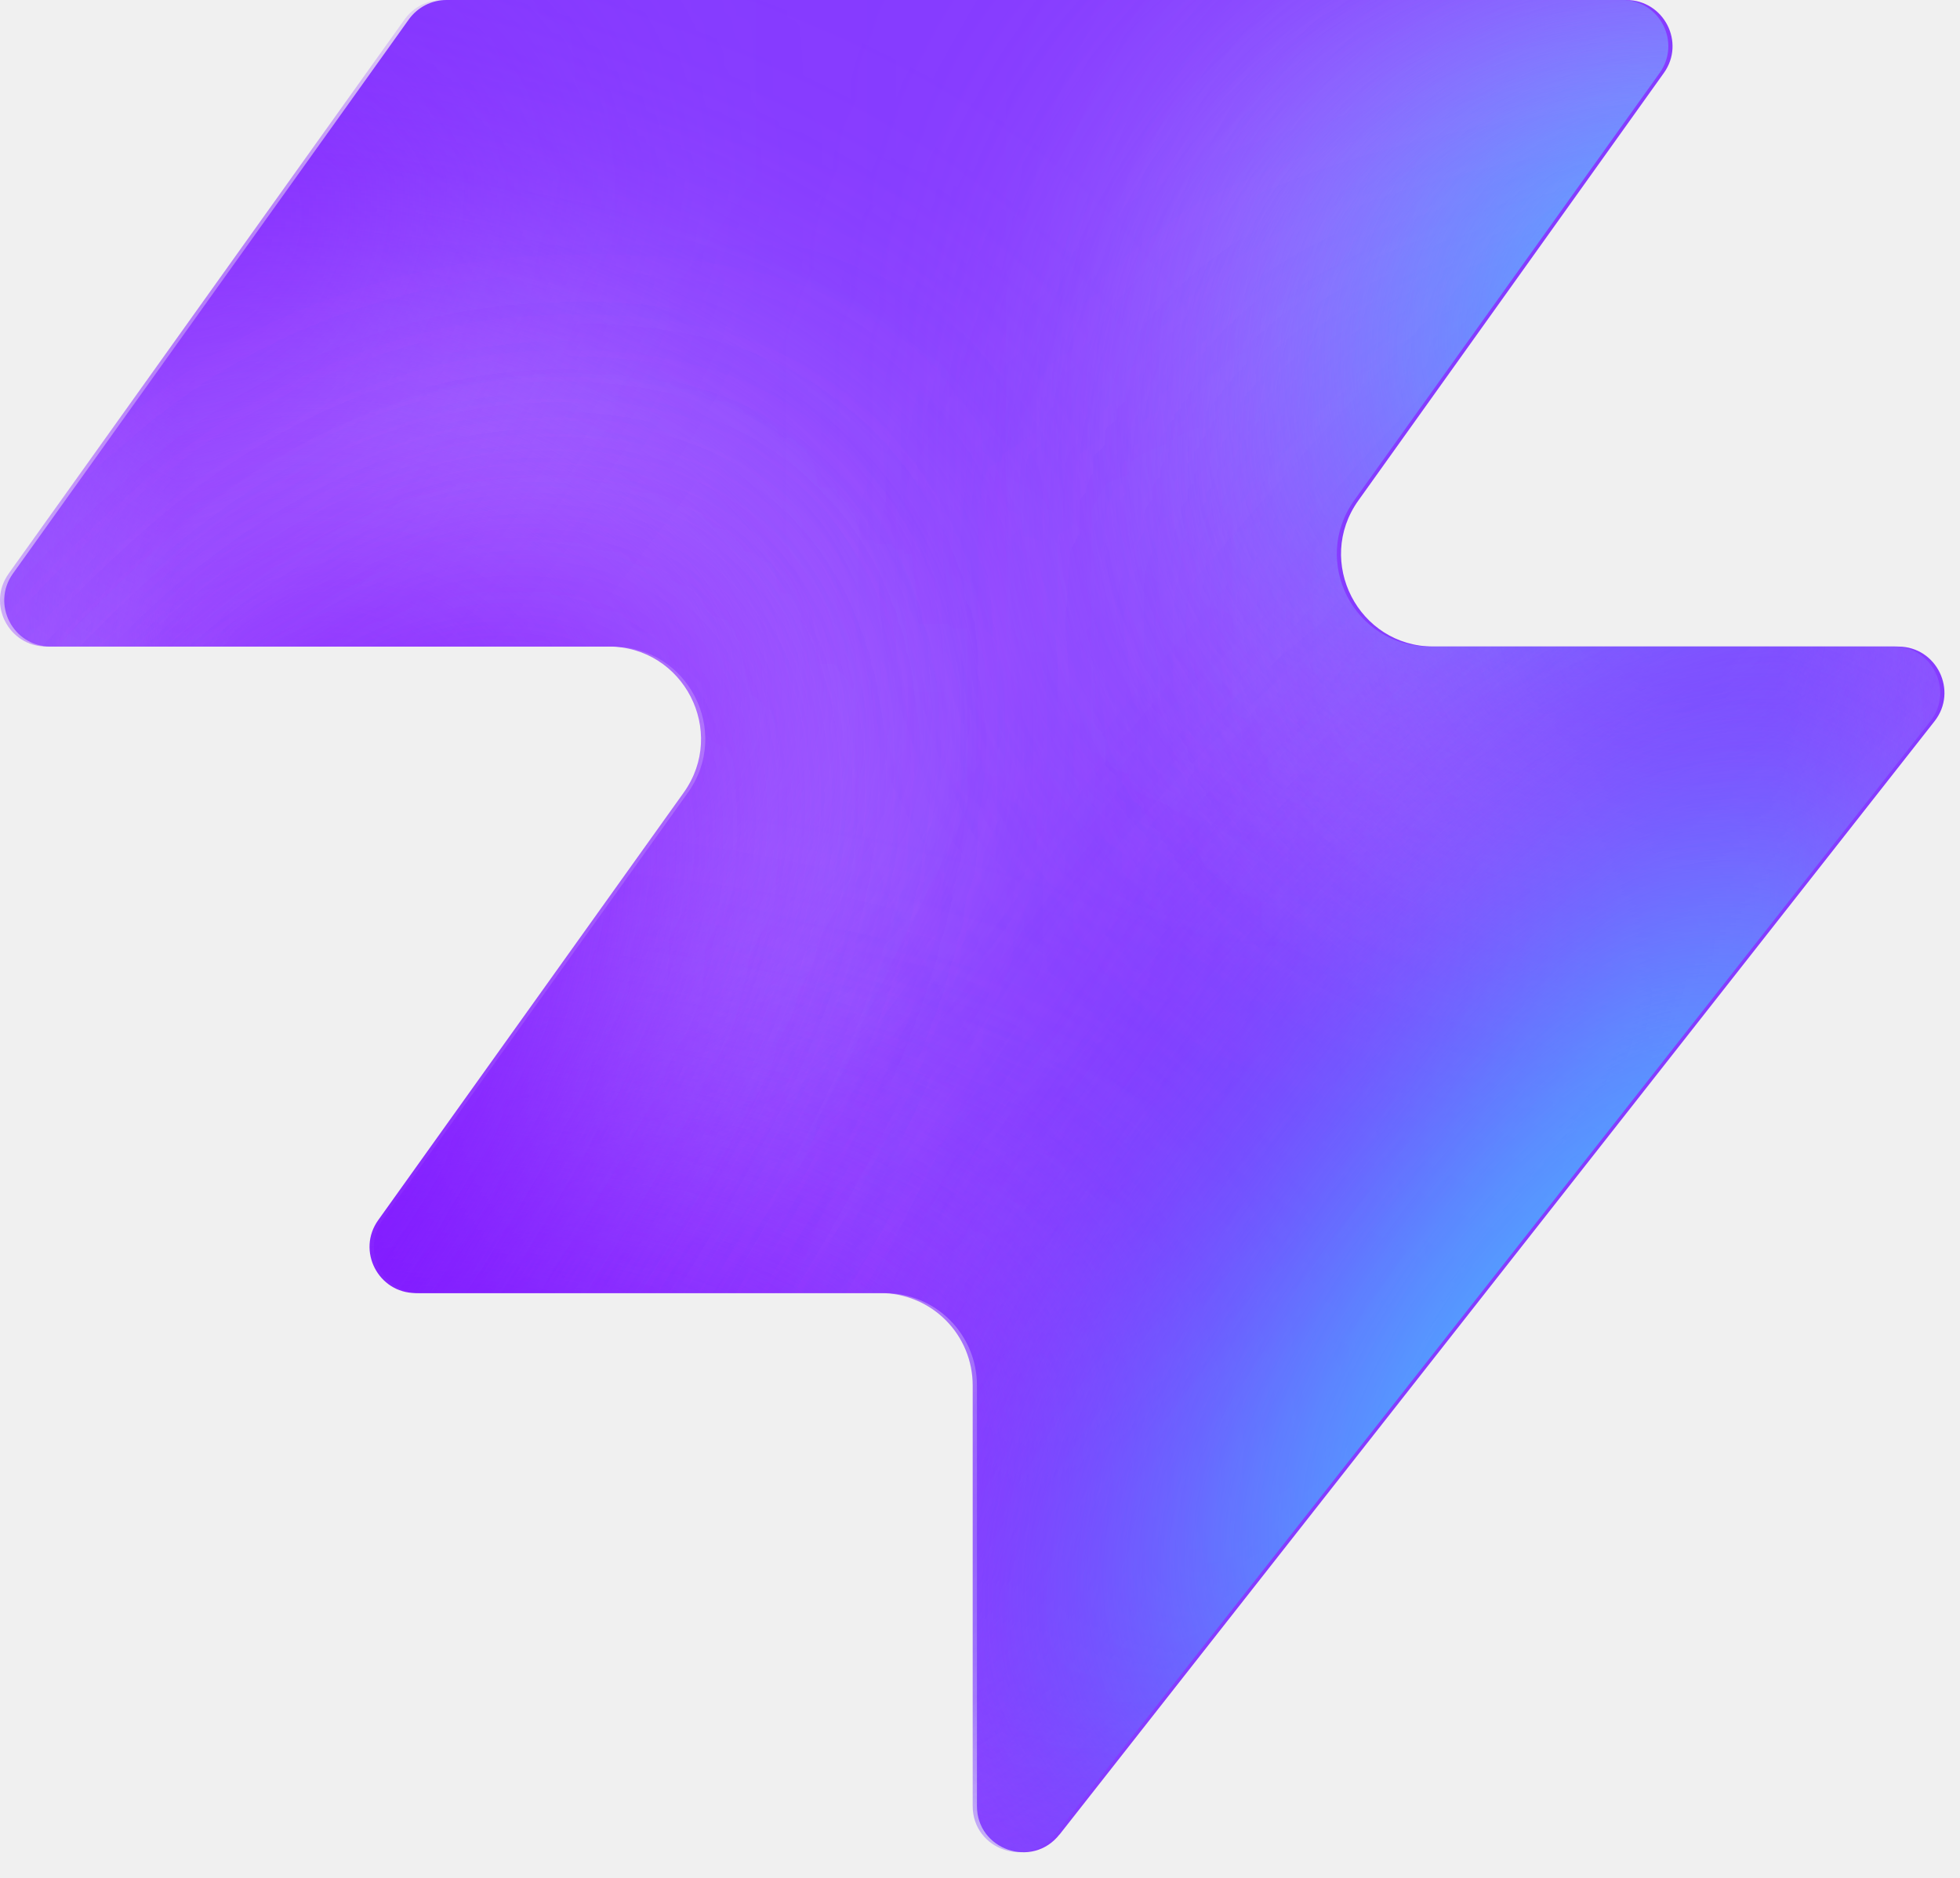
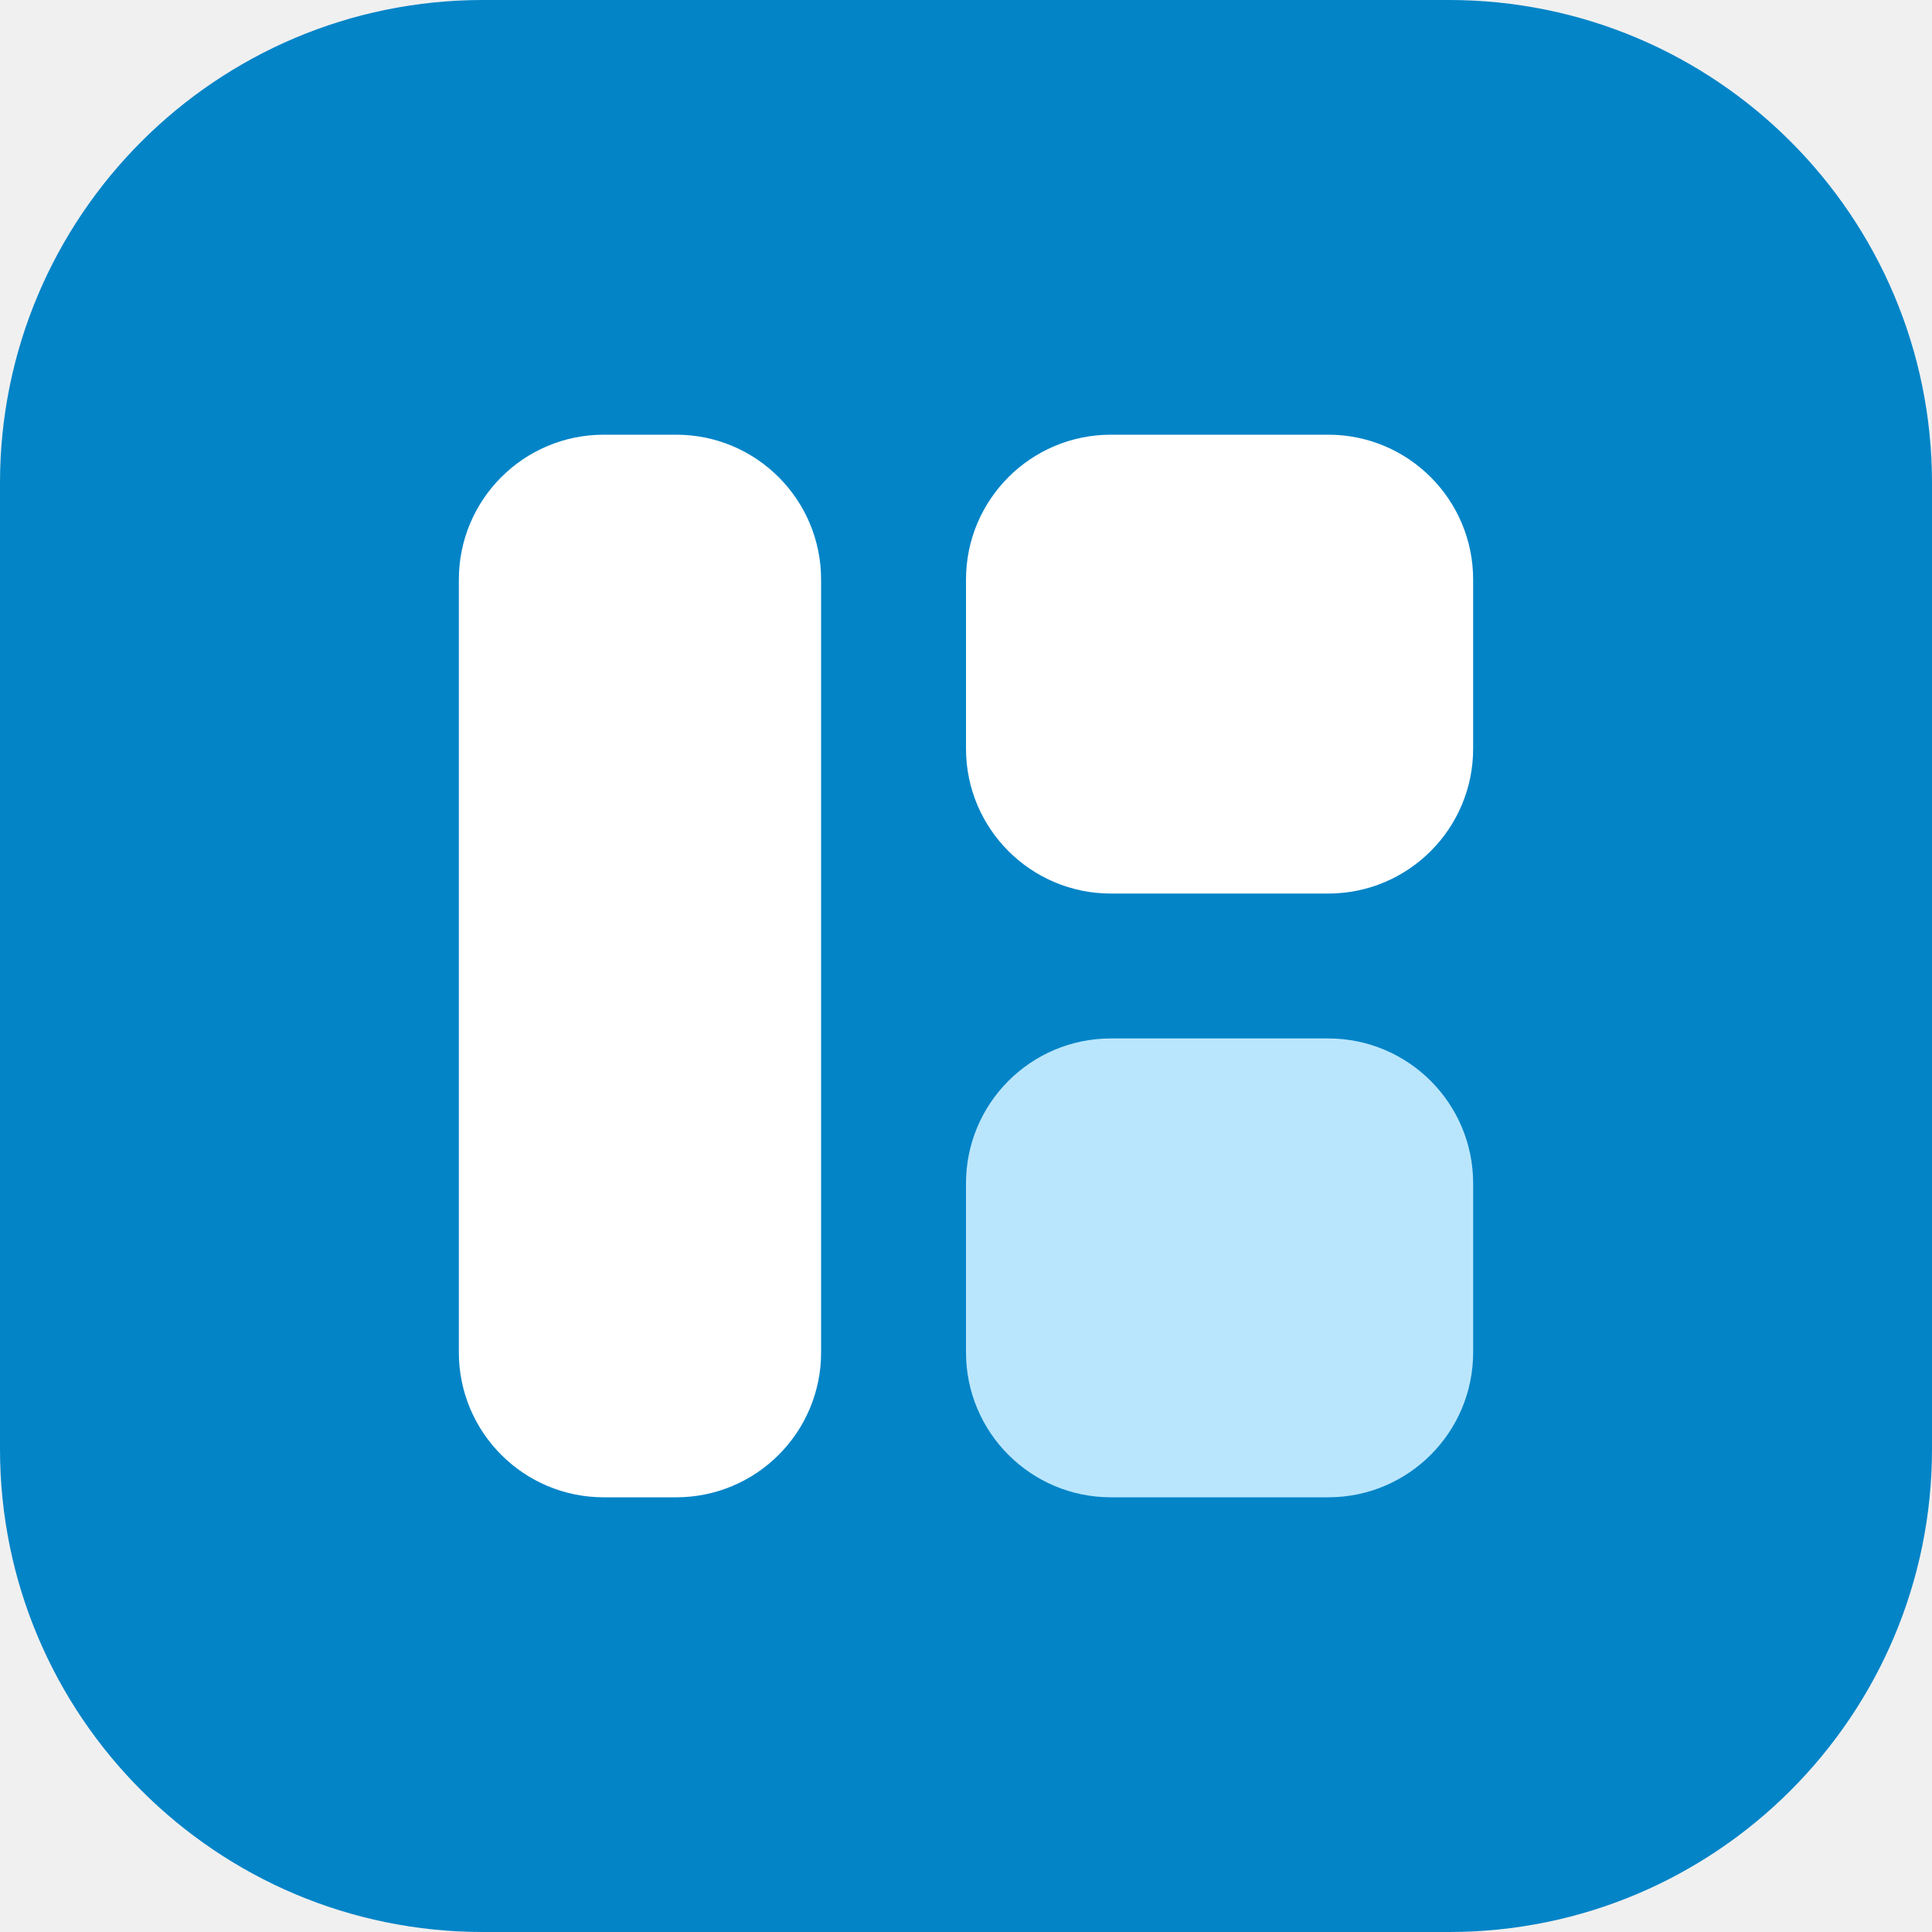
- <svg xmlns="http://www.w3.org/2000/svg" width="48" height="46" fill="none" viewBox="0 0 48 46">
-   <path fill="#863bff" d="M25.946 44.938c-.664.845-2.021.375-2.021-.698V33.937a2.26 2.26 0 0 0-2.262-2.262H10.287c-.92 0-1.456-1.04-.92-1.788l7.48-10.471c1.07-1.497 0-3.578-1.842-3.578H1.237c-.92 0-1.456-1.04-.92-1.788L10.013.474c.214-.297.556-.474.92-.474h28.894c.92 0 1.456 1.04.92 1.788l-7.48 10.471c-1.07 1.498 0 3.579 1.842 3.579h11.377c.943 0 1.473 1.088.89 1.83L25.947 44.94z" style="fill:#863bff;fill:color(display-p3 .525 .23 1);fill-opacity:1" />
-   <mask id="a" width="48" height="46" x="0" y="0" maskUnits="userSpaceOnUse" style="mask-type:alpha">
-     <path fill="#000" d="M25.842 44.938c-.664.844-2.021.375-2.021-.698V33.937a2.26 2.26 0 0 0-2.262-2.262H10.183c-.92 0-1.456-1.04-.92-1.788l7.48-10.471c1.07-1.498 0-3.579-1.842-3.579H1.133c-.92 0-1.456-1.04-.92-1.787L9.91.473c.214-.297.556-.474.92-.474h28.894c.92 0 1.456 1.04.92 1.788l-7.48 10.471c-1.07 1.498 0 3.578 1.842 3.578h11.377c.943 0 1.473 1.088.89 1.832L25.843 44.94z" style="fill:#000;fill-opacity:1" />
-   </mask>
-   <g mask="url(#a)">
-     <g filter="url(#b)">
-       <ellipse cx="5.508" cy="14.704" fill="#ede6ff" rx="5.508" ry="14.704" style="fill:#ede6ff;fill:color(display-p3 .927 .903 1);fill-opacity:1" transform="matrix(.00324 1 1 -.00324 -4.47 31.516)" />
-     </g>
-     <g filter="url(#c)">
-       <ellipse cx="10.399" cy="29.851" fill="#ede6ff" rx="10.399" ry="29.851" style="fill:#ede6ff;fill:color(display-p3 .927 .903 1);fill-opacity:1" transform="matrix(.00324 1 1 -.00324 -39.328 7.883)" />
-     </g>
-     <g filter="url(#d)">
-       <ellipse cx="5.508" cy="30.487" fill="#7e14ff" rx="5.508" ry="30.487" style="fill:#7e14ff;fill:color(display-p3 .492 .077 1);fill-opacity:1" transform="rotate(89.814 -25.913 -14.639)scale(1 -1)" />
-     </g>
-     <g filter="url(#e)">
-       <ellipse cx="5.508" cy="30.599" fill="#7e14ff" rx="5.508" ry="30.599" style="fill:#7e14ff;fill:color(display-p3 .492 .077 1);fill-opacity:1" transform="rotate(89.814 -32.644 -3.334)scale(1 -1)" />
-     </g>
-     <g filter="url(#f)">
-       <ellipse cx="5.508" cy="30.599" fill="#7e14ff" rx="5.508" ry="30.599" style="fill:#7e14ff;fill:color(display-p3 .492 .077 1);fill-opacity:1" transform="matrix(.00324 1 1 -.00324 -34.34 30.47)" />
-     </g>
-     <g filter="url(#g)">
-       <ellipse cx="14.072" cy="22.078" fill="#ede6ff" rx="14.072" ry="22.078" style="fill:#ede6ff;fill:color(display-p3 .927 .903 1);fill-opacity:1" transform="rotate(93.35 24.506 48.493)scale(-1 1)" />
-     </g>
-     <g filter="url(#h)">
-       <ellipse cx="3.47" cy="21.501" fill="#7e14ff" rx="3.47" ry="21.501" style="fill:#7e14ff;fill:color(display-p3 .492 .077 1);fill-opacity:1" transform="rotate(89.009 28.708 47.59)scale(-1 1)" />
-     </g>
-     <g filter="url(#i)">
-       <ellipse cx="3.47" cy="21.501" fill="#7e14ff" rx="3.47" ry="21.501" style="fill:#7e14ff;fill:color(display-p3 .492 .077 1);fill-opacity:1" transform="rotate(89.009 28.708 47.59)scale(-1 1)" />
-     </g>
-     <g filter="url(#j)">
-       <ellipse cx=".387" cy="8.972" fill="#7e14ff" rx="4.407" ry="29.108" style="fill:#7e14ff;fill:color(display-p3 .492 .077 1);fill-opacity:1" transform="rotate(39.51 .387 8.972)" />
-     </g>
-     <g filter="url(#k)">
-       <ellipse cx="47.523" cy="-6.092" fill="#7e14ff" rx="4.407" ry="29.108" style="fill:#7e14ff;fill:color(display-p3 .492 .077 1);fill-opacity:1" transform="rotate(37.892 47.523 -6.092)" />
-     </g>
-     <g filter="url(#l)">
-       <ellipse cx="41.412" cy="6.333" fill="#47bfff" rx="5.971" ry="9.665" style="fill:#47bfff;fill:color(display-p3 .28 .748 1);fill-opacity:1" transform="rotate(37.892 41.412 6.333)" />
-     </g>
-     <g filter="url(#m)">
-       <ellipse cx="-1.879" cy="38.332" fill="#7e14ff" rx="4.407" ry="29.108" style="fill:#7e14ff;fill:color(display-p3 .492 .077 1);fill-opacity:1" transform="rotate(37.892 -1.88 38.332)" />
-     </g>
-     <g filter="url(#n)">
-       <ellipse cx="-1.879" cy="38.332" fill="#7e14ff" rx="4.407" ry="29.108" style="fill:#7e14ff;fill:color(display-p3 .492 .077 1);fill-opacity:1" transform="rotate(37.892 -1.88 38.332)" />
-     </g>
-     <g filter="url(#o)">
-       <ellipse cx="35.651" cy="29.907" fill="#7e14ff" rx="4.407" ry="29.108" style="fill:#7e14ff;fill:color(display-p3 .492 .077 1);fill-opacity:1" transform="rotate(37.892 35.651 29.907)" />
-     </g>
-     <g filter="url(#p)">
-       <ellipse cx="38.418" cy="32.4" fill="#47bfff" rx="5.971" ry="15.297" style="fill:#47bfff;fill:color(display-p3 .28 .748 1);fill-opacity:1" transform="rotate(37.892 38.418 32.4)" />
-     </g>
-   </g>
-   <defs>
-     <filter id="b" width="60.045" height="41.654" x="-19.77" y="16.149" color-interpolation-filters="sRGB" filterUnits="userSpaceOnUse">
-       <feFlood flood-opacity="0" result="BackgroundImageFix" />
-       <feBlend in="SourceGraphic" in2="BackgroundImageFix" result="shape" />
-       <feGaussianBlur result="effect1_foregroundBlur_2002_17158" stdDeviation="7.659" />
-     </filter>
-     <filter id="c" width="90.34" height="51.437" x="-54.613" y="-7.533" color-interpolation-filters="sRGB" filterUnits="userSpaceOnUse">
-       <feFlood flood-opacity="0" result="BackgroundImageFix" />
-       <feBlend in="SourceGraphic" in2="BackgroundImageFix" result="shape" />
-       <feGaussianBlur result="effect1_foregroundBlur_2002_17158" stdDeviation="7.659" />
-     </filter>
-     <filter id="d" width="79.355" height="29.4" x="-49.64" y="2.03" color-interpolation-filters="sRGB" filterUnits="userSpaceOnUse">
-       <feFlood flood-opacity="0" result="BackgroundImageFix" />
-       <feBlend in="SourceGraphic" in2="BackgroundImageFix" result="shape" />
-       <feGaussianBlur result="effect1_foregroundBlur_2002_17158" stdDeviation="4.596" />
-     </filter>
-     <filter id="e" width="79.579" height="29.4" x="-45.045" y="20.029" color-interpolation-filters="sRGB" filterUnits="userSpaceOnUse">
-       <feFlood flood-opacity="0" result="BackgroundImageFix" />
-       <feBlend in="SourceGraphic" in2="BackgroundImageFix" result="shape" />
-       <feGaussianBlur result="effect1_foregroundBlur_2002_17158" stdDeviation="4.596" />
-     </filter>
-     <filter id="f" width="79.579" height="29.4" x="-43.513" y="21.178" color-interpolation-filters="sRGB" filterUnits="userSpaceOnUse">
-       <feFlood flood-opacity="0" result="BackgroundImageFix" />
-       <feBlend in="SourceGraphic" in2="BackgroundImageFix" result="shape" />
-       <feGaussianBlur result="effect1_foregroundBlur_2002_17158" stdDeviation="4.596" />
-     </filter>
-     <filter id="g" width="74.749" height="58.852" x="15.756" y="-17.901" color-interpolation-filters="sRGB" filterUnits="userSpaceOnUse">
-       <feFlood flood-opacity="0" result="BackgroundImageFix" />
-       <feBlend in="SourceGraphic" in2="BackgroundImageFix" result="shape" />
-       <feGaussianBlur result="effect1_foregroundBlur_2002_17158" stdDeviation="7.659" />
-     </filter>
-     <filter id="h" width="61.377" height="25.362" x="23.548" y="2.284" color-interpolation-filters="sRGB" filterUnits="userSpaceOnUse">
-       <feFlood flood-opacity="0" result="BackgroundImageFix" />
-       <feBlend in="SourceGraphic" in2="BackgroundImageFix" result="shape" />
-       <feGaussianBlur result="effect1_foregroundBlur_2002_17158" stdDeviation="4.596" />
-     </filter>
-     <filter id="i" width="61.377" height="25.362" x="23.548" y="2.284" color-interpolation-filters="sRGB" filterUnits="userSpaceOnUse">
-       <feFlood flood-opacity="0" result="BackgroundImageFix" />
-       <feBlend in="SourceGraphic" in2="BackgroundImageFix" result="shape" />
-       <feGaussianBlur result="effect1_foregroundBlur_2002_17158" stdDeviation="4.596" />
-     </filter>
-     <filter id="j" width="56.045" height="63.649" x="-27.636" y="-22.853" color-interpolation-filters="sRGB" filterUnits="userSpaceOnUse">
-       <feFlood flood-opacity="0" result="BackgroundImageFix" />
-       <feBlend in="SourceGraphic" in2="BackgroundImageFix" result="shape" />
-       <feGaussianBlur result="effect1_foregroundBlur_2002_17158" stdDeviation="4.596" />
-     </filter>
-     <filter id="k" width="54.814" height="64.646" x="20.116" y="-38.415" color-interpolation-filters="sRGB" filterUnits="userSpaceOnUse">
-       <feFlood flood-opacity="0" result="BackgroundImageFix" />
-       <feBlend in="SourceGraphic" in2="BackgroundImageFix" result="shape" />
-       <feGaussianBlur result="effect1_foregroundBlur_2002_17158" stdDeviation="4.596" />
-     </filter>
-     <filter id="l" width="33.541" height="35.313" x="24.641" y="-11.323" color-interpolation-filters="sRGB" filterUnits="userSpaceOnUse">
-       <feFlood flood-opacity="0" result="BackgroundImageFix" />
-       <feBlend in="SourceGraphic" in2="BackgroundImageFix" result="shape" />
-       <feGaussianBlur result="effect1_foregroundBlur_2002_17158" stdDeviation="4.596" />
-     </filter>
-     <filter id="m" width="54.814" height="64.646" x="-29.286" y="6.009" color-interpolation-filters="sRGB" filterUnits="userSpaceOnUse">
-       <feFlood flood-opacity="0" result="BackgroundImageFix" />
-       <feBlend in="SourceGraphic" in2="BackgroundImageFix" result="shape" />
-       <feGaussianBlur result="effect1_foregroundBlur_2002_17158" stdDeviation="4.596" />
-     </filter>
-     <filter id="n" width="54.814" height="64.646" x="-29.286" y="6.009" color-interpolation-filters="sRGB" filterUnits="userSpaceOnUse">
-       <feFlood flood-opacity="0" result="BackgroundImageFix" />
-       <feBlend in="SourceGraphic" in2="BackgroundImageFix" result="shape" />
-       <feGaussianBlur result="effect1_foregroundBlur_2002_17158" stdDeviation="4.596" />
-     </filter>
-     <filter id="o" width="54.814" height="64.646" x="8.244" y="-2.416" color-interpolation-filters="sRGB" filterUnits="userSpaceOnUse">
-       <feFlood flood-opacity="0" result="BackgroundImageFix" />
-       <feBlend in="SourceGraphic" in2="BackgroundImageFix" result="shape" />
-       <feGaussianBlur result="effect1_foregroundBlur_2002_17158" stdDeviation="4.596" />
-     </filter>
-     <filter id="p" width="39.409" height="43.623" x="18.713" y="10.588" color-interpolation-filters="sRGB" filterUnits="userSpaceOnUse">
-       <feFlood flood-opacity="0" result="BackgroundImageFix" />
-       <feBlend in="SourceGraphic" in2="BackgroundImageFix" result="shape" />
-       <feGaussianBlur result="effect1_foregroundBlur_2002_17158" stdDeviation="4.596" />
-     </filter>
-   </defs>
+ <svg xmlns="http://www.w3.org/2000/svg" viewBox="0 0 40 40" fill="none">
+   <rect width="40" height="40" rx="10" fill="#0284c7" />
+   <rect x="9.5" y="9" width="7.5" height="22" rx="3" fill="#ffffff" />
+   <rect x="20" y="9" width="10.5" height="9.5" rx="3" fill="#ffffff" />
+   <rect x="20" y="21.5" width="10.5" height="9.5" rx="3" fill="#bae6fd" />
</svg>
